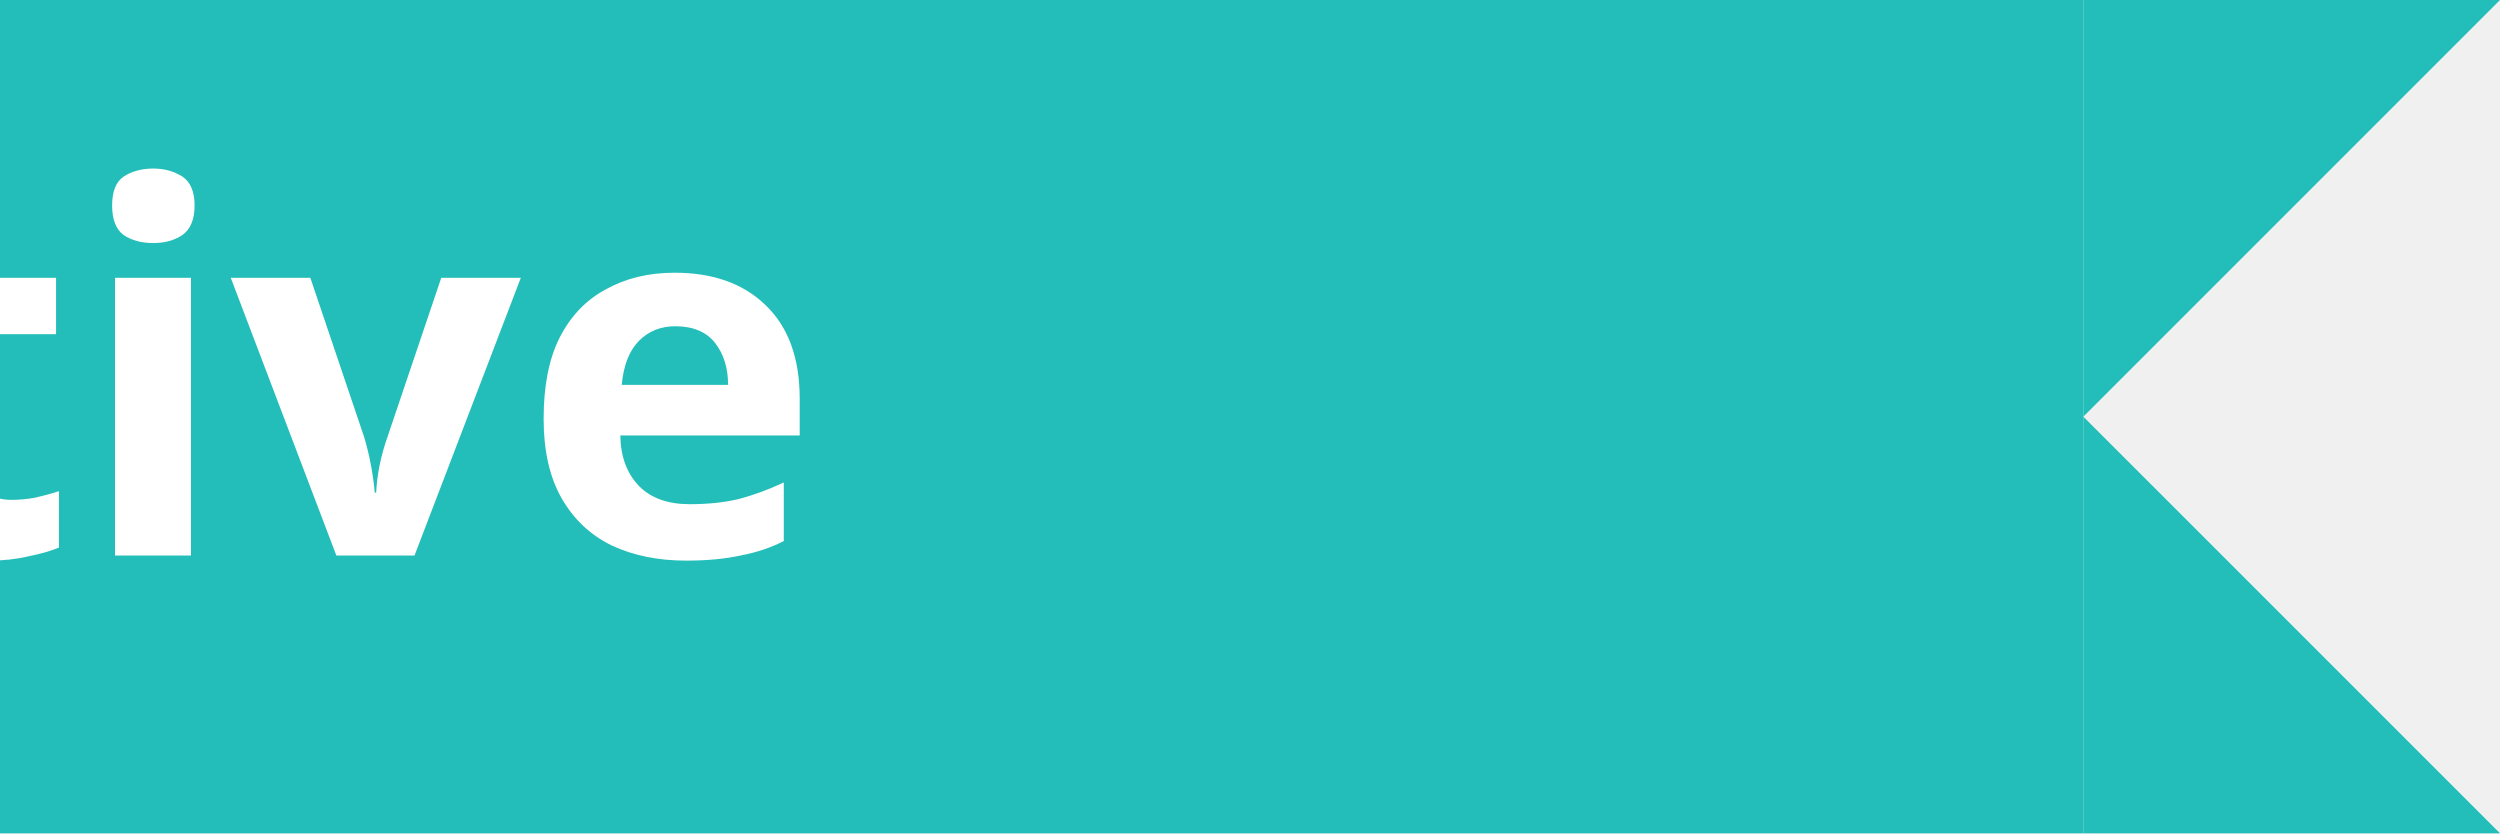
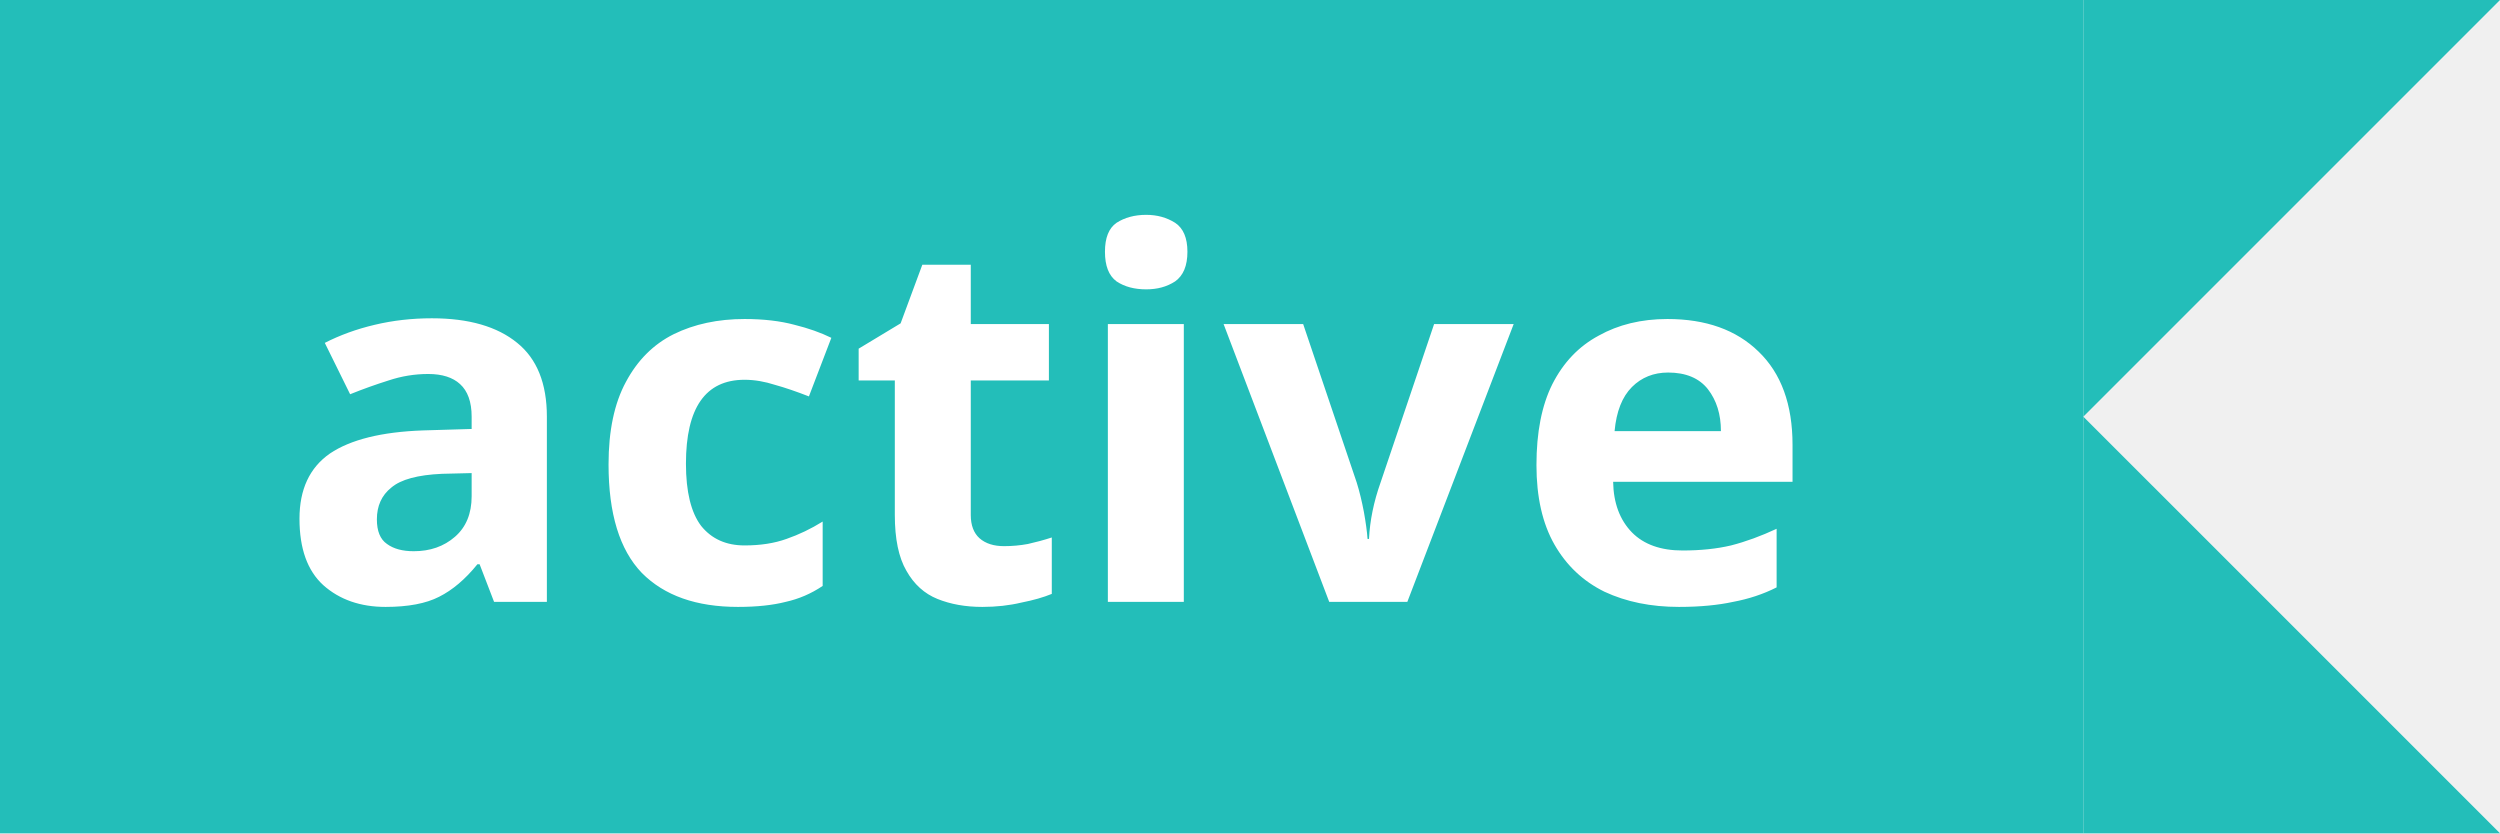
<svg xmlns="http://www.w3.org/2000/svg" width="54" height="18" viewBox="0 0 54 18">
  <defs>
    <style>
-             .cls-1{fill:#23beb9}
+             .cls-160{fill:#23beb9}
        </style>
  </defs>
  <g id="Group_4600" transform="translate(-781 -359)">
    <g id="Group_4599" transform="translate(-183)">
-       <path id="Rectangle_205" d="M0 0H45V18H0z" class="cls-1" transform="translate(964 359)" />
-       <path id="Path_3626" d="M0 0h9L0 9z" class="cls-1" transform="translate(1009 359)" />
-       <path id="Path_3627" d="M0 0l9 9H0z" class="cls-1" transform="translate(1009 368)" />
+       <path id="Rectangle_205" d="M0 0H45V18H0z" class="cls-160" transform="translate(964 359)" />
+       <path id="Path_3626" d="M0 0h9L0 9z" class="cls-160" transform="translate(1009 359)" />
+       <path id="Path_3627" d="M0 0l9 9H0z" class="cls-160" transform="translate(1009 368)" />
    </g>
-     <text id="active" fill="#fff" font-family="Montserrat-Bold, Montserrat" font-size="11px" font-weight="700" transform="translate(783 360)">
-       <tspan x="-17.446" y="11">active</tspan>
+     <text id="active-text" fill="#fff" font-family="Montserrat-Bold, Montserrat" font-size="11px" font-weight="700" transform="translate(783 360)">
+       <tspan x="4" y="12">active</tspan>
    </text>
  </g>
</svg>
